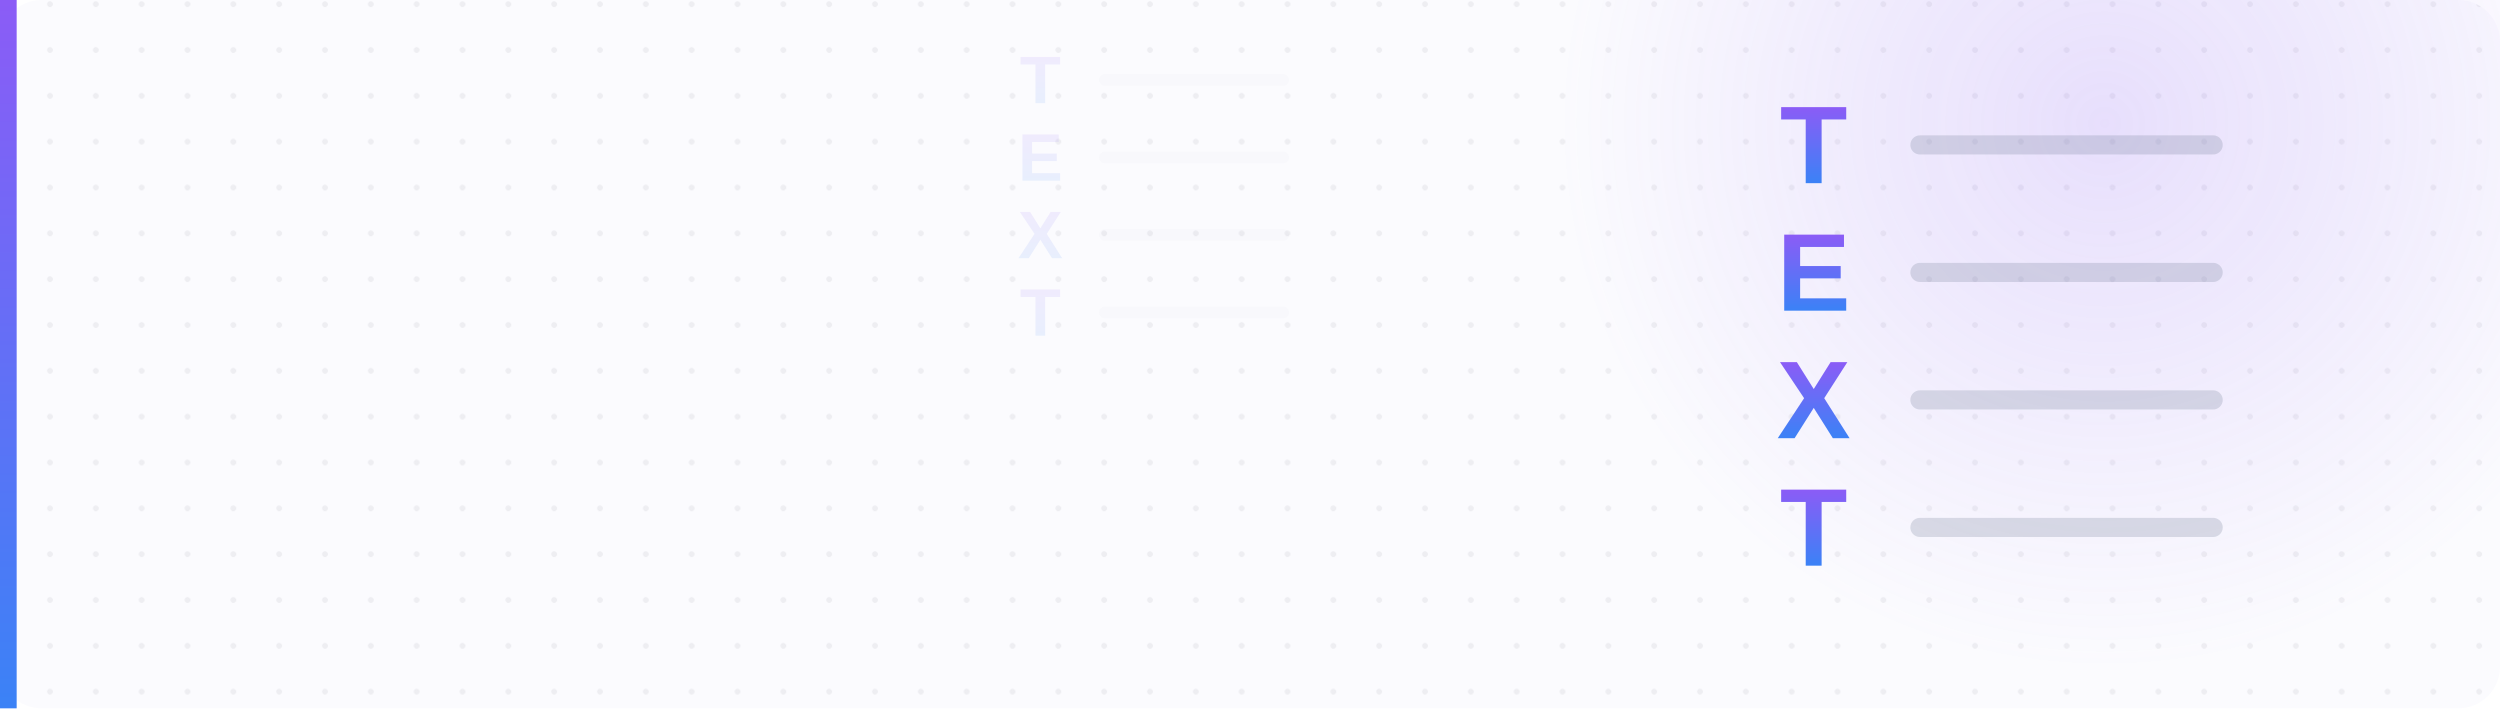
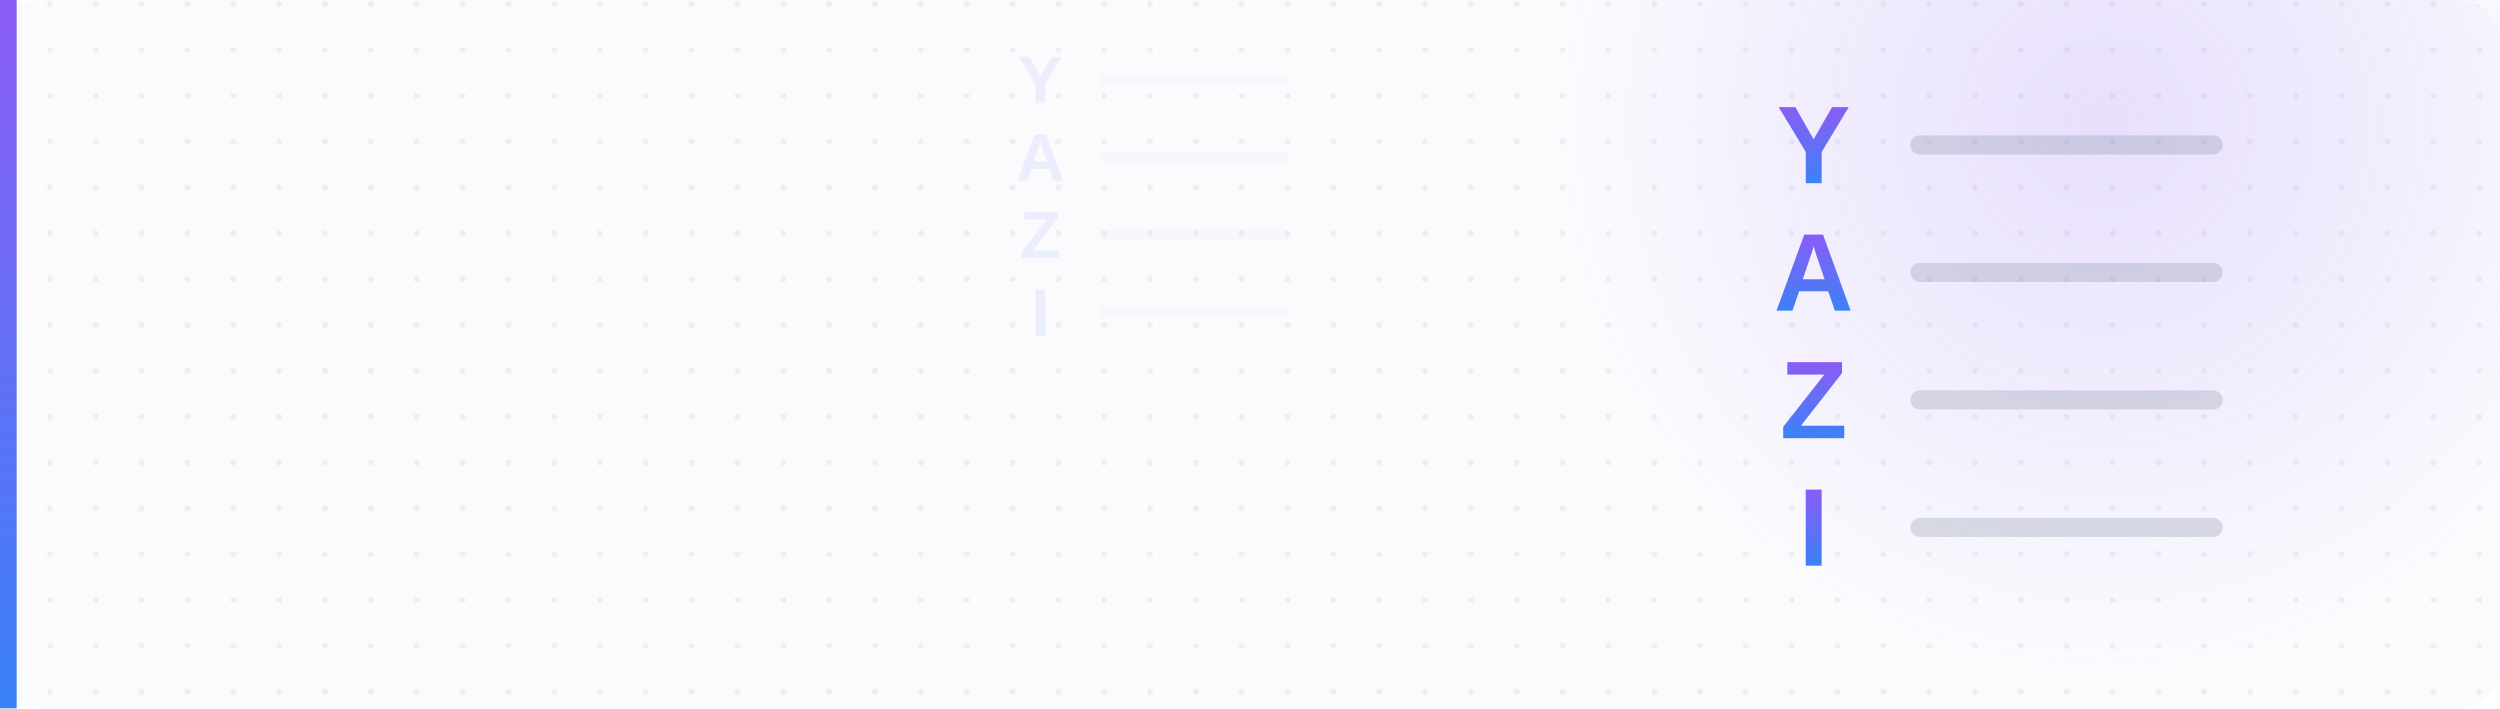
<svg xmlns="http://www.w3.org/2000/svg" viewBox="0 0 1200 340" width="1200" height="340" role="img">
  <defs>
    <linearGradient id="ghtrusecas" x1="0" y1="0" x2="1" y2="1">
      <stop offset="0" stop-color="#8b5cf6" />
      <stop offset="1" stop-color="#3b82f6" />
    </linearGradient>
    <linearGradient id="gvhtrusecas" x1="0" y1="0" x2="0" y2="1">
      <stop offset="0" stop-color="#8b5cf6" />
      <stop offset="1" stop-color="#3b82f6" />
    </linearGradient>
    <radialGradient id="glowhtrusecas" cx="0.5" cy="0.5" r="0.5">
      <stop offset="0" stop-color="#8b5cf6" stop-opacity="0.18" />
      <stop offset="1" stop-color="#8b5cf6" stop-opacity="0" />
    </radialGradient>
    <pattern id="dotshtrusecas" width="22" height="22" patternUnits="userSpaceOnUse">
      <circle cx="2" cy="2" r="1.4" fill="#1a1a2e" opacity="0.06" />
    </pattern>
  </defs>
  <rect width="1200" height="340" rx="20" fill="#FBFBFE" />
  <rect width="1200" height="340" rx="20" fill="url(#dotshtrusecas)" />
  <circle cx="1010" cy="60" r="260" fill="url(#glowhtrusecas)" />
  <rect x="0" y="0" width="8" height="340" fill="url(#gvhtrusecas)" />
  <g transform="translate(740 -10) scale(1.02)">
    <line x1="178" y1="78" x2="316" y2="78" stroke="#64748b" stroke-width="9" stroke-linecap="round" opacity="0.22" />
    <line x1="178" y1="138" x2="316" y2="138" stroke="#64748b" stroke-width="9" stroke-linecap="round" opacity="0.22" />
    <line x1="178" y1="198" x2="316" y2="198" stroke="#64748b" stroke-width="9" stroke-linecap="round" opacity="0.22" />
    <line x1="178" y1="258" x2="316" y2="258" stroke="#64748b" stroke-width="9" stroke-linecap="round" opacity="0.22" />
-     <text x="128" y="96" font-family="Liberation Sans, DejaVu Sans, sans-serif" font-size="52" font-weight="700" fill="url(#gvhtrusecas)" text-anchor="middle">T</text>
-     <text x="128" y="156" font-family="Liberation Sans, DejaVu Sans, sans-serif" font-size="52" font-weight="700" fill="url(#gvhtrusecas)" text-anchor="middle">E</text>
-     <text x="128" y="216" font-family="Liberation Sans, DejaVu Sans, sans-serif" font-size="52" font-weight="700" fill="url(#gvhtrusecas)" text-anchor="middle">X</text>
-     <text x="128" y="276" font-family="Liberation Sans, DejaVu Sans, sans-serif" font-size="52" font-weight="700" fill="url(#gvhtrusecas)" text-anchor="middle">T</text>
+     <text x="128" y="96" font-family="Liberation Sans, DejaVu Sans, sans-serif" font-size="52" font-weight="700" fill="url(#gvhtrusecas)" text-anchor="middle">Y</text>
+     <text x="128" y="156" font-family="Liberation Sans, DejaVu Sans, sans-serif" font-size="52" font-weight="700" fill="url(#gvhtrusecas)" text-anchor="middle">A</text>
+     <text x="128" y="216" font-family="Liberation Sans, DejaVu Sans, sans-serif" font-size="52" font-weight="700" fill="url(#gvhtrusecas)" text-anchor="middle">Z</text>
+     <text x="128" y="276" font-family="Liberation Sans, DejaVu Sans, sans-serif" font-size="52" font-weight="700" fill="url(#gvhtrusecas)" text-anchor="middle">I</text>
  </g>
  <g transform="translate(420 -10) scale(0.62)" opacity="0.10">
    <line x1="178" y1="78" x2="316" y2="78" stroke="#64748b" stroke-width="9" stroke-linecap="round" opacity="0.22" />
    <line x1="178" y1="138" x2="316" y2="138" stroke="#64748b" stroke-width="9" stroke-linecap="round" opacity="0.22" />
    <line x1="178" y1="198" x2="316" y2="198" stroke="#64748b" stroke-width="9" stroke-linecap="round" opacity="0.22" />
    <line x1="178" y1="258" x2="316" y2="258" stroke="#64748b" stroke-width="9" stroke-linecap="round" opacity="0.22" />
-     <text x="128" y="96" font-family="Liberation Sans, DejaVu Sans, sans-serif" font-size="52" font-weight="700" fill="url(#gvhtrusecas)" text-anchor="middle">T</text>
-     <text x="128" y="156" font-family="Liberation Sans, DejaVu Sans, sans-serif" font-size="52" font-weight="700" fill="url(#gvhtrusecas)" text-anchor="middle">E</text>
-     <text x="128" y="216" font-family="Liberation Sans, DejaVu Sans, sans-serif" font-size="52" font-weight="700" fill="url(#gvhtrusecas)" text-anchor="middle">X</text>
-     <text x="128" y="276" font-family="Liberation Sans, DejaVu Sans, sans-serif" font-size="52" font-weight="700" fill="url(#gvhtrusecas)" text-anchor="middle">T</text>
+     <text x="128" y="96" font-family="Liberation Sans, DejaVu Sans, sans-serif" font-size="52" font-weight="700" fill="url(#gvhtrusecas)" text-anchor="middle">Y</text>
+     <text x="128" y="156" font-family="Liberation Sans, DejaVu Sans, sans-serif" font-size="52" font-weight="700" fill="url(#gvhtrusecas)" text-anchor="middle">A</text>
+     <text x="128" y="216" font-family="Liberation Sans, DejaVu Sans, sans-serif" font-size="52" font-weight="700" fill="url(#gvhtrusecas)" text-anchor="middle">Z</text>
+     <text x="128" y="276" font-family="Liberation Sans, DejaVu Sans, sans-serif" font-size="52" font-weight="700" fill="url(#gvhtrusecas)" text-anchor="middle">I</text>
  </g>
</svg>
